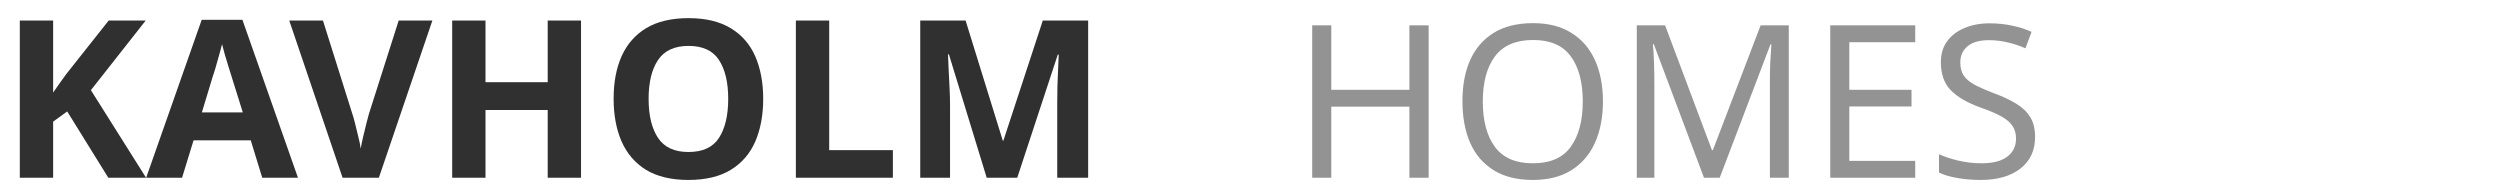
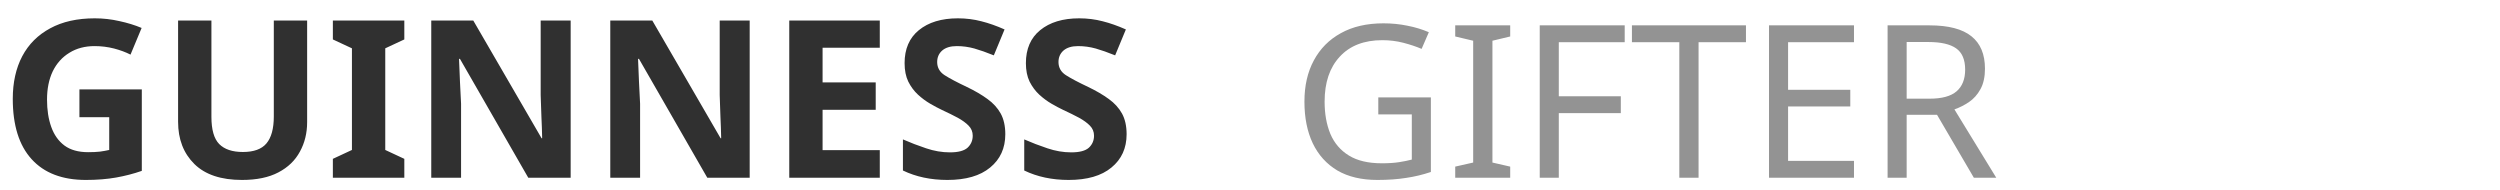
<svg xmlns="http://www.w3.org/2000/svg" width="211px" height="16px" viewBox="0 0 211 16" version="1.1">
  <g id="Page-1" stroke="none" stroke-width="1" fill="none" fill-rule="evenodd">
    <g id="logo" transform="translate(0, -4)">
      <g id="KAVHOLM" fill="#303030" font-family="Futura-Bold, Futura" font-size="18.581" font-weight="bold">
        <text id="KAVHOLM">
-           <tspan x="0" y="19">KAVHOLM</tspan>
+           <tspan x="0" y="19">GUINNESS</tspan>
        </text>
      </g>
      <g id="HOMES" transform="translate(85, 0)" fill="#939393" font-family="Futura-Medium, Futura" font-size="18" font-weight="400">
        <text id="HOMES">
-           <tspan x="24" y="19">HOMES</tspan>
+           <tspan x="24" y="19">GIFTER</tspan>
        </text>
      </g>
    </g>
  </g>
</svg>
